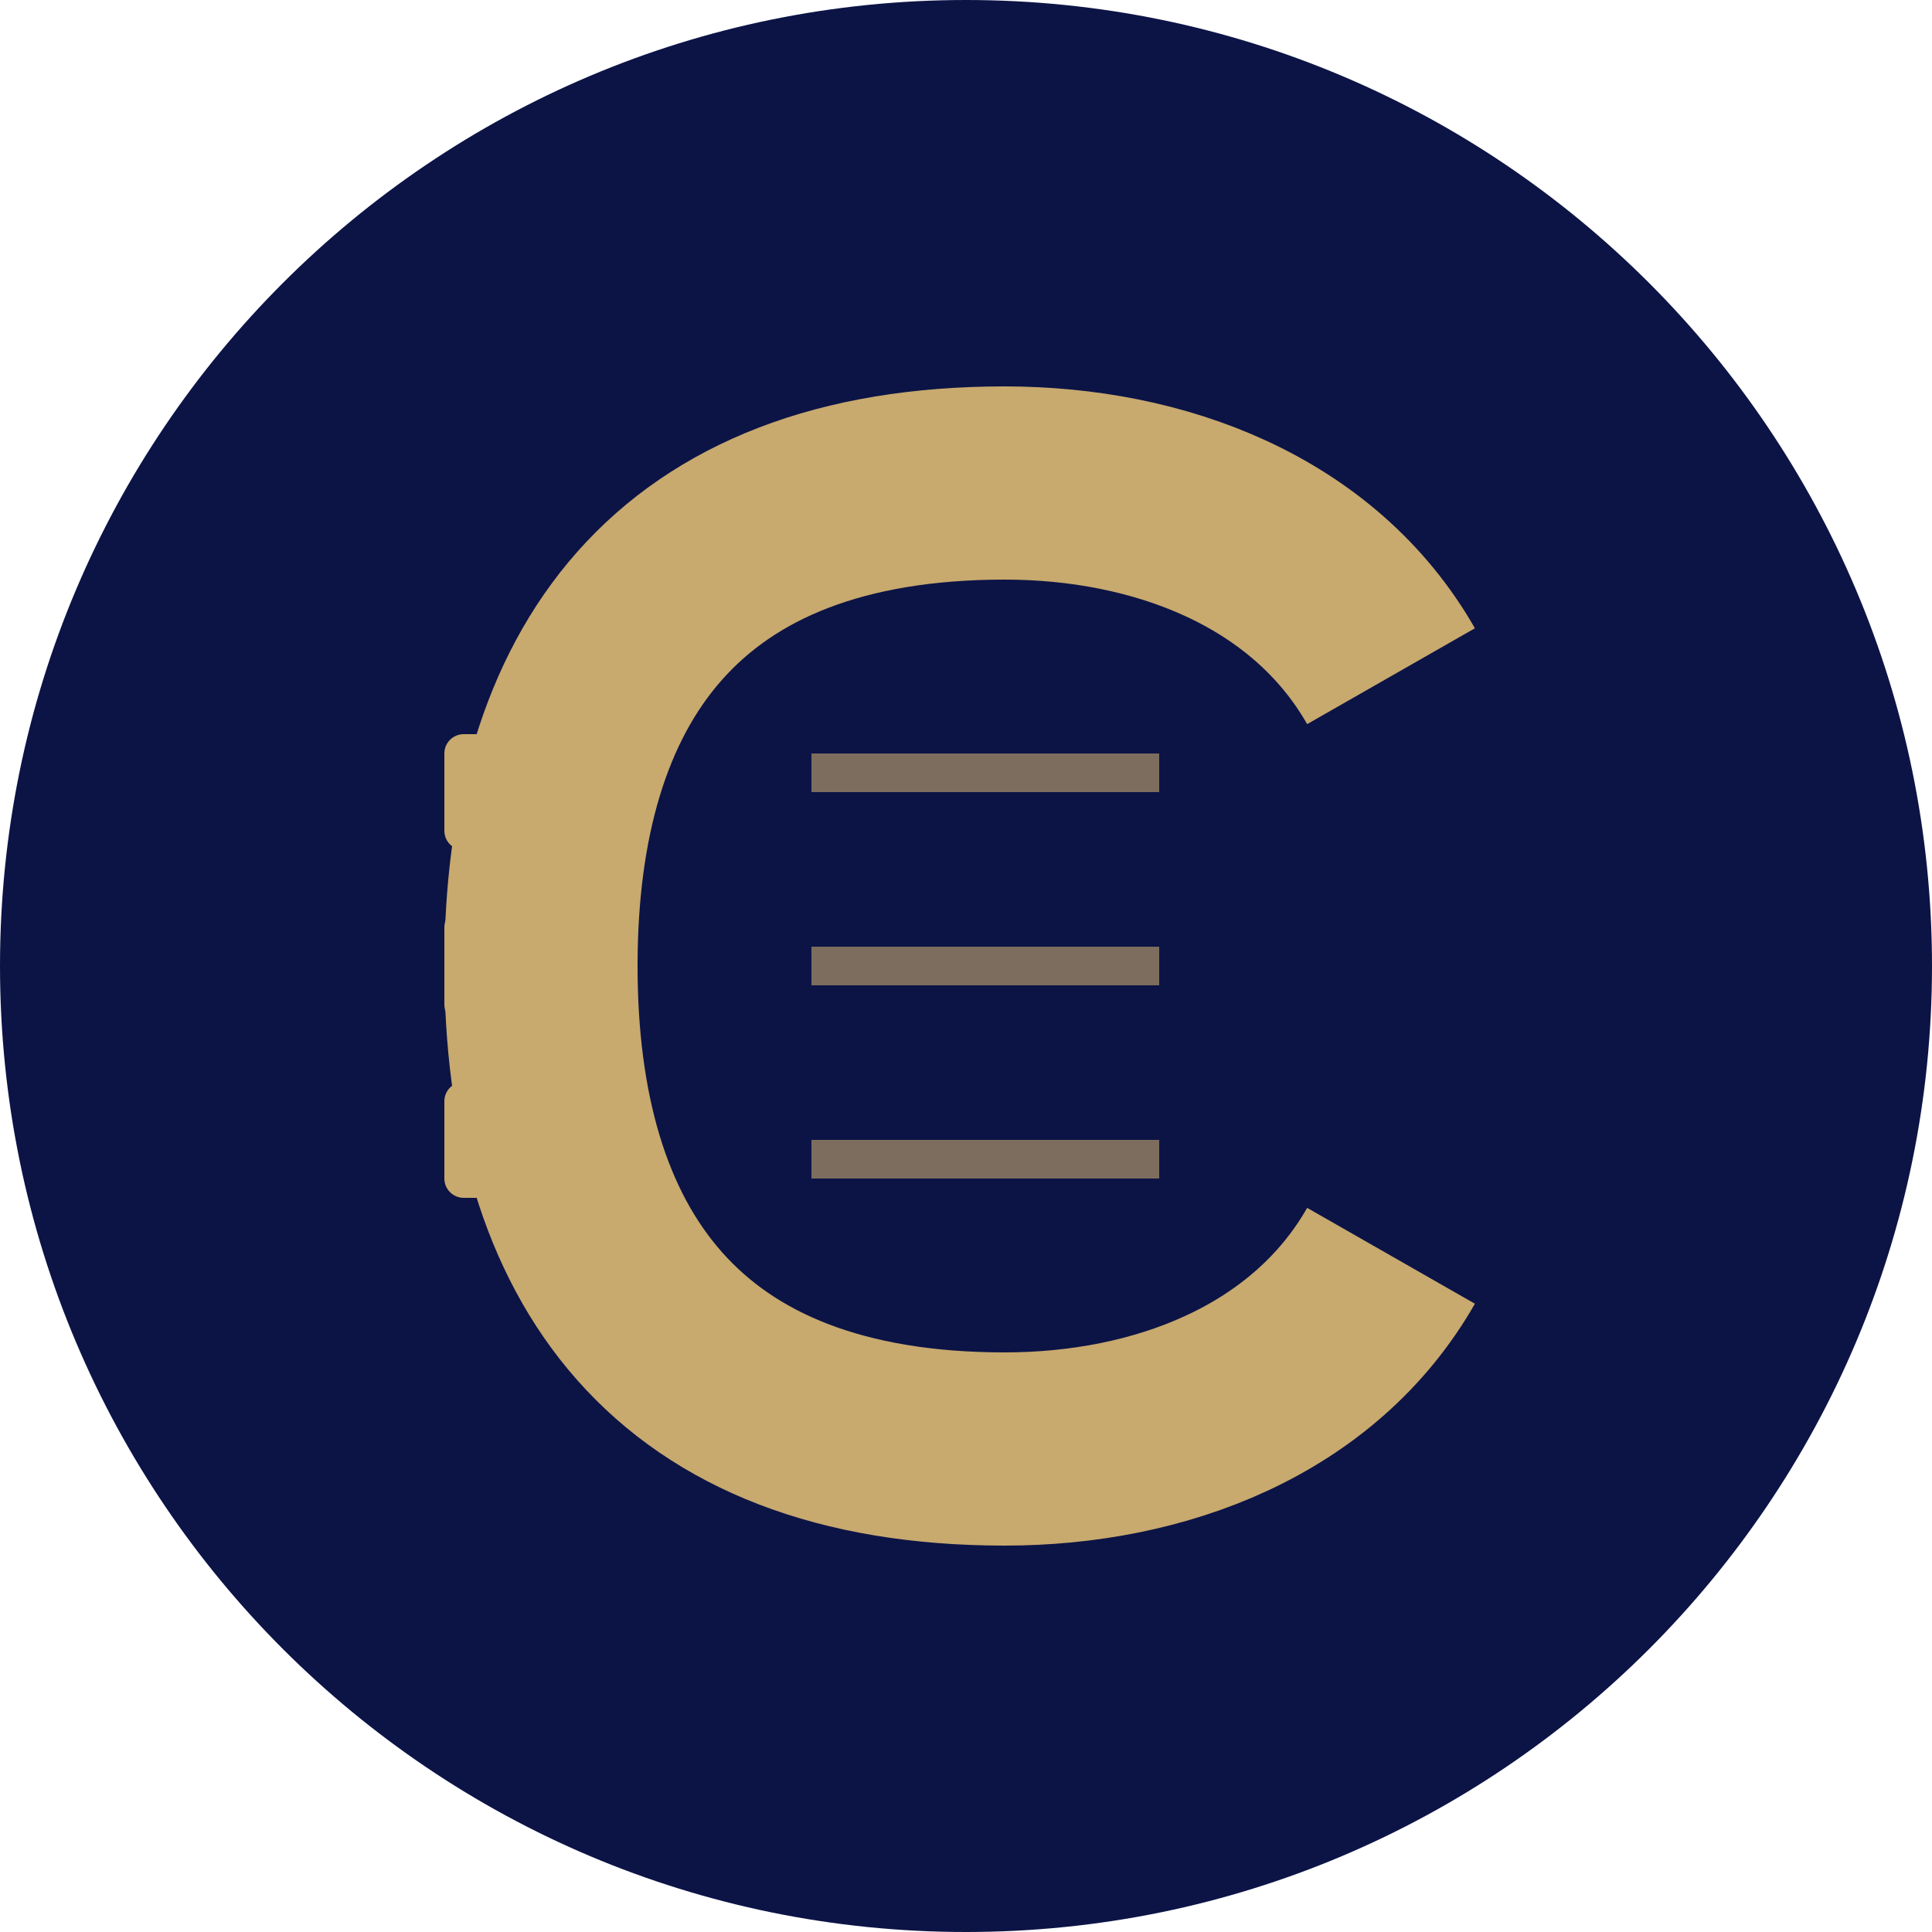
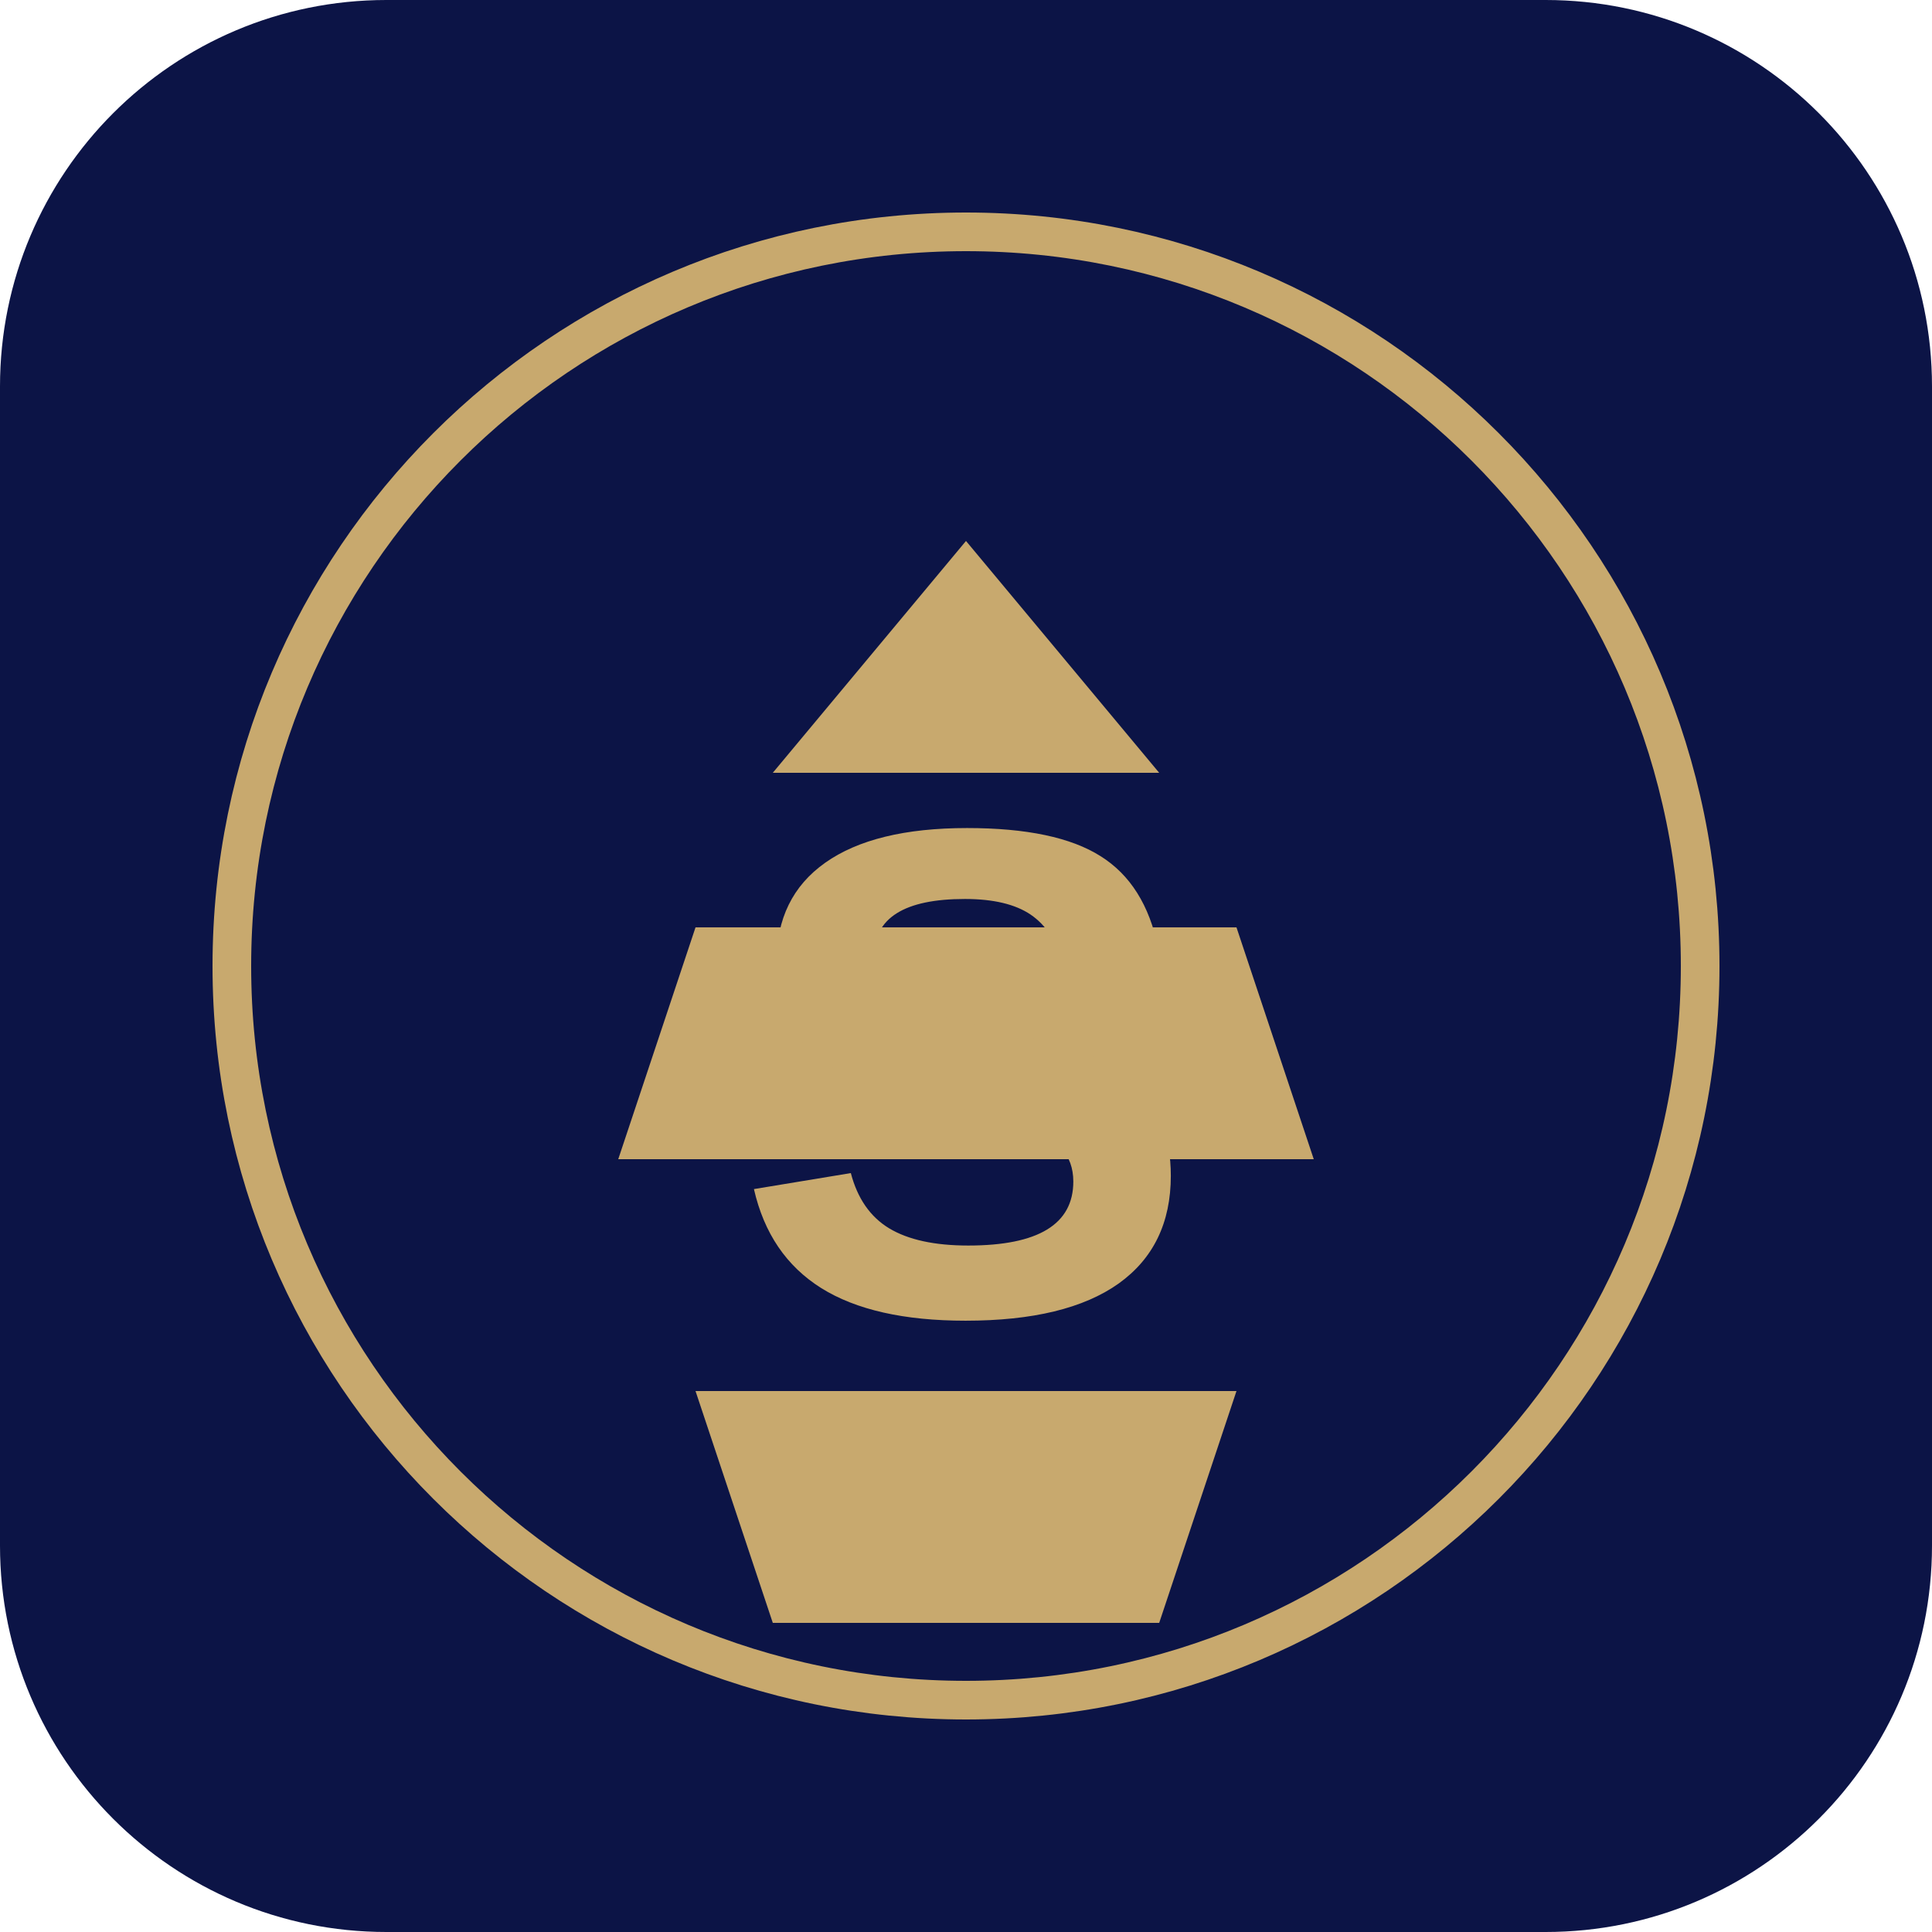
- <svg xmlns="http://www.w3.org/2000/svg" width="100" height="100" viewBox="0 0 100 100">
-   <circle cx="50" cy="50" r="50" fill="#0C1446" />
-   <path d="M72 35C68 28 60 25 52 25C35 25 28 35 28 50C28 65 35 75 52 75C60 75 68 72 72 65" stroke="#C8A96E" stroke-width="10" stroke-linecap="butt" fill="none" />
-   <rect x="23" y="38" width="10" height="6" rx="1" fill="#C8A96E" />
-   <rect x="23" y="47" width="10" height="6" rx="1" fill="#C8A96E" />
-   <rect x="23" y="56" width="10" height="6" rx="1" fill="#C8A96E" />
-   <path d="M42 40 Q 52 40 60 40" stroke="#C8A96E" stroke-width="2" opacity="0.6" fill="none" />
-   <path d="M42 50 Q 52 50 60 50" stroke="#C8A96E" stroke-width="2" opacity="0.6" fill="none" />
-   <path d="M42 60 Q 52 60 60 60" stroke="#C8A96E" stroke-width="2" opacity="0.6" fill="none" />
+ <svg xmlns="http://www.w3.org/2000/svg" viewBox="0 0 100 100">
+   <rect width="100" height="100" fill="#0C1446" rx="20" ry="20" />
+   <path d="M50,28 L60,40 L40,40 L50,28 Z M36,48 L64,48 L68,60 L32,60 L36,48 Z M36,72 L64,72 L60,84 L40,84 L36,72 Z" fill="#C8A96E" />
+   <circle cx="50" cy="50" r="38" fill="none" stroke="#C8A96E" stroke-width="2" />
+   <text x="50" y="68" font-size="36" font-family="Arial, sans-serif" font-weight="bold" fill="#C8A96E" text-anchor="middle">S</text>
</svg>
